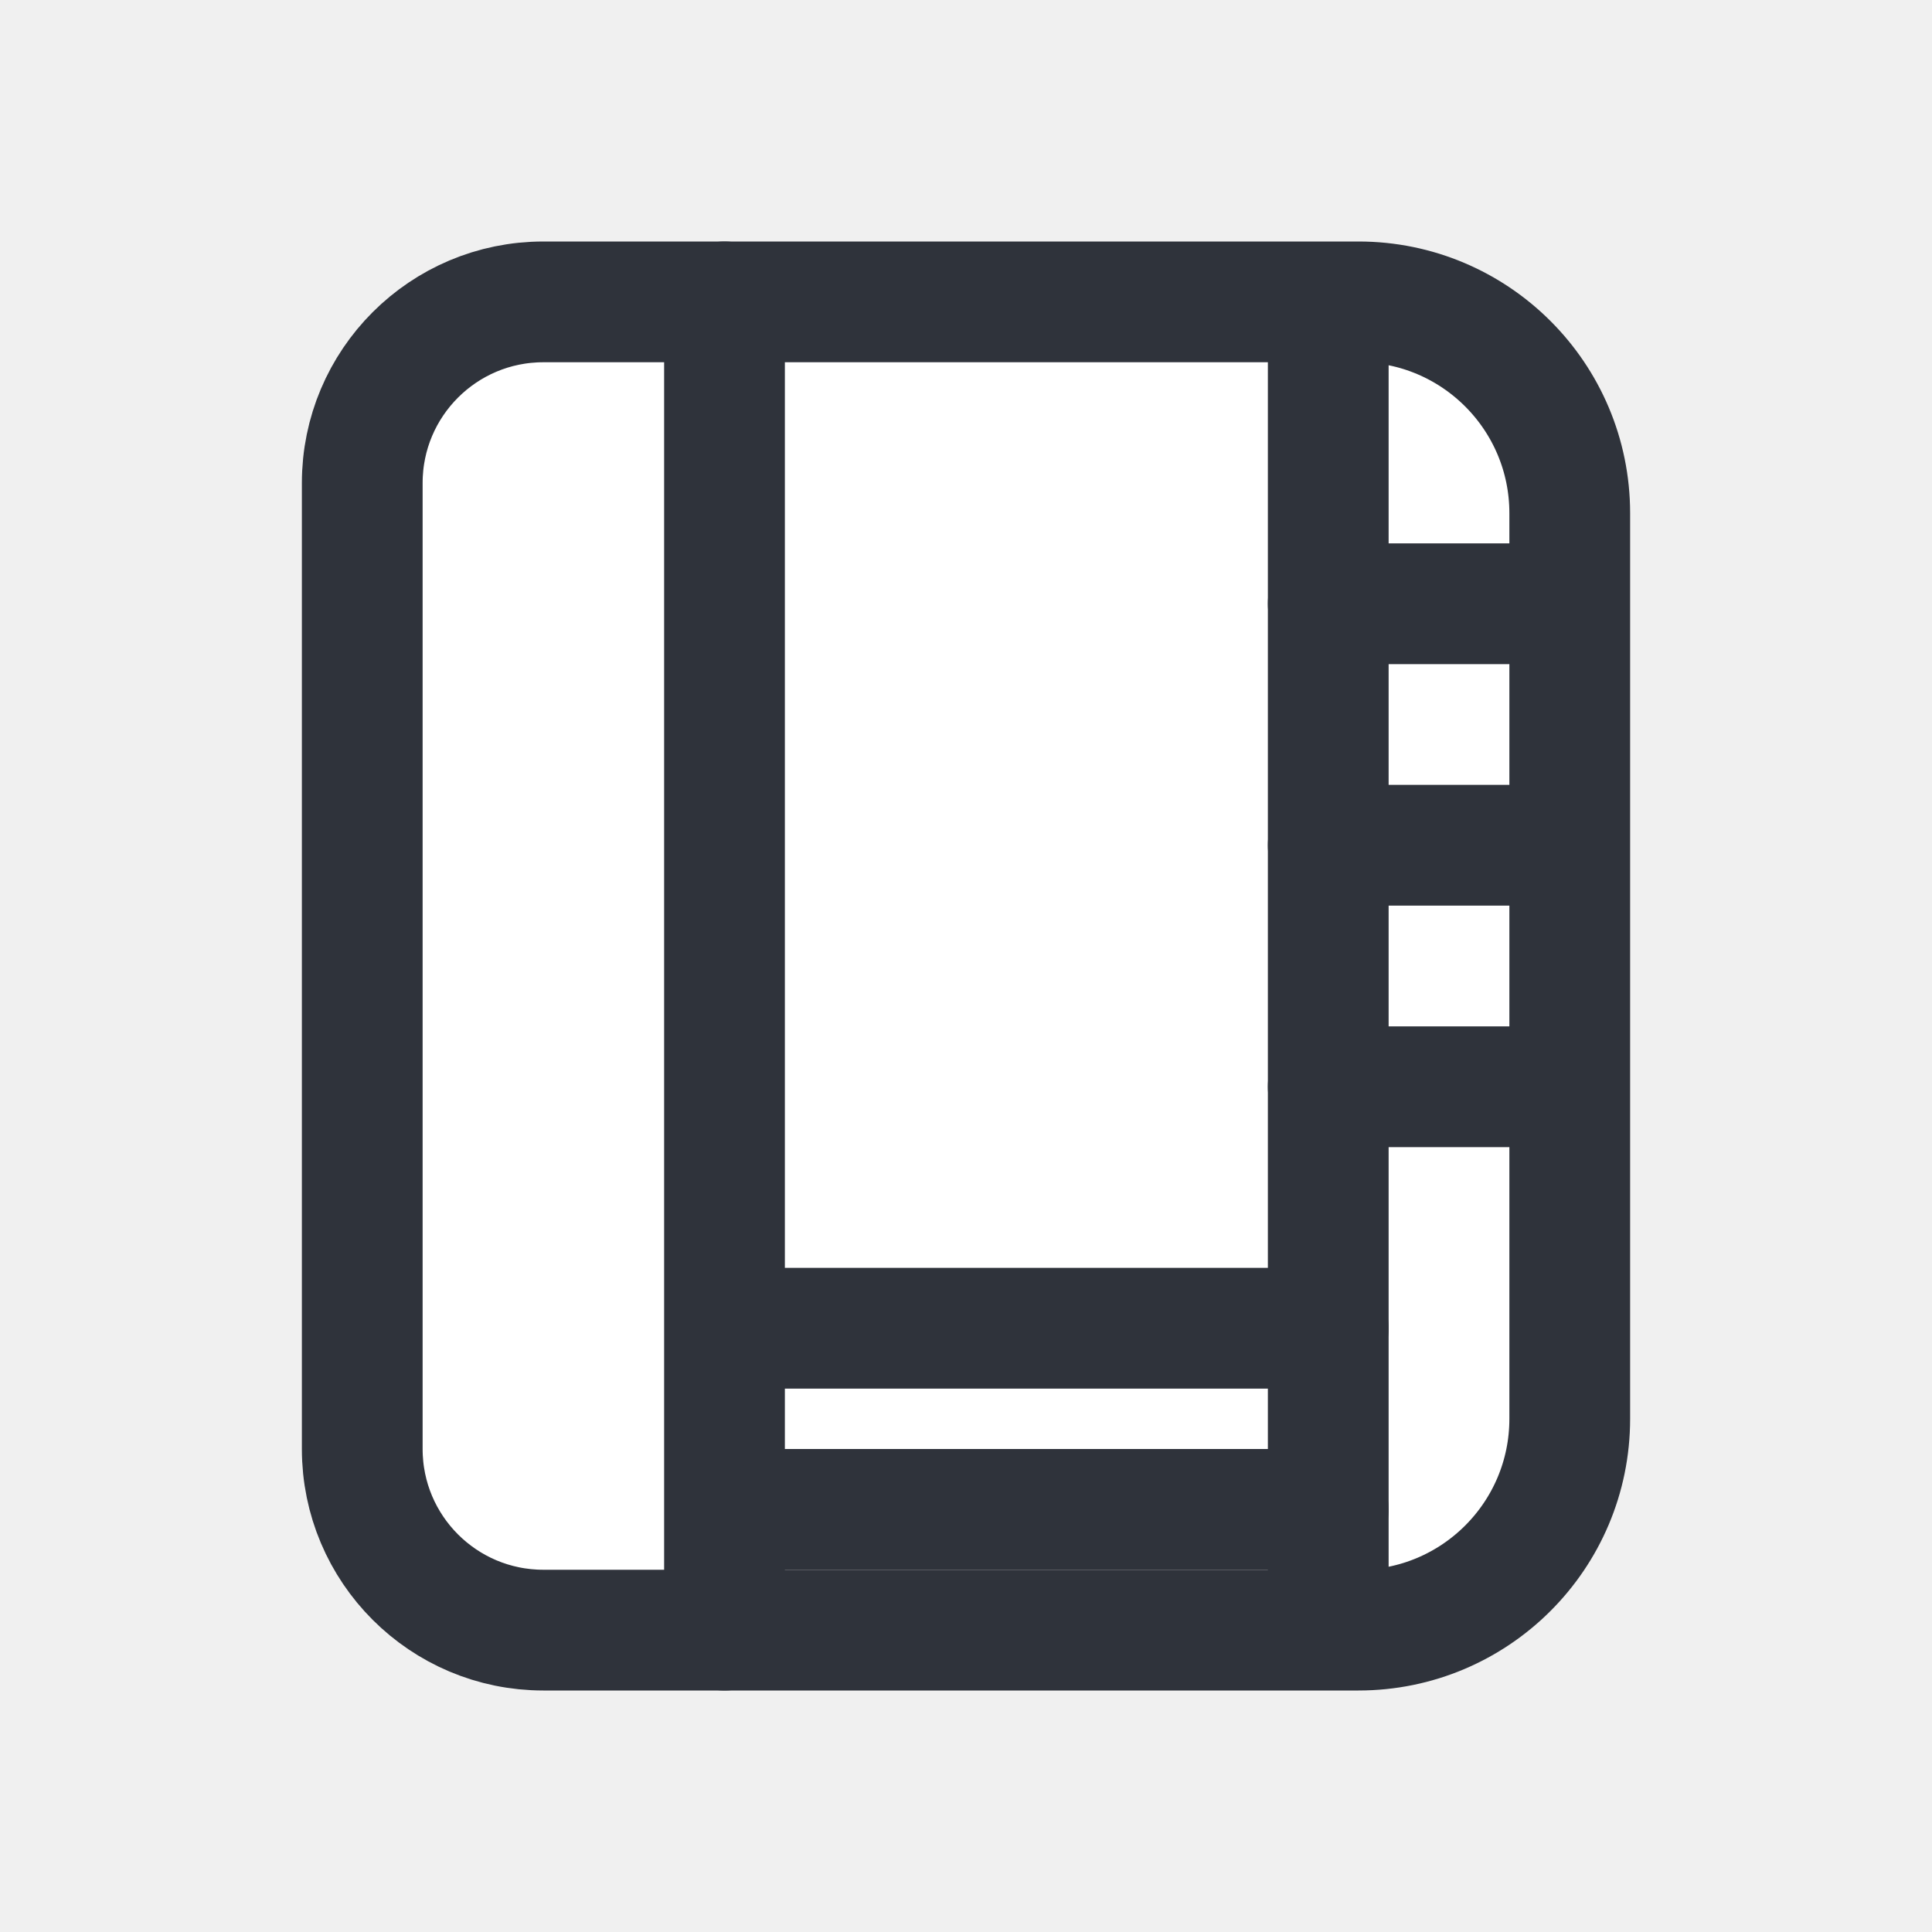
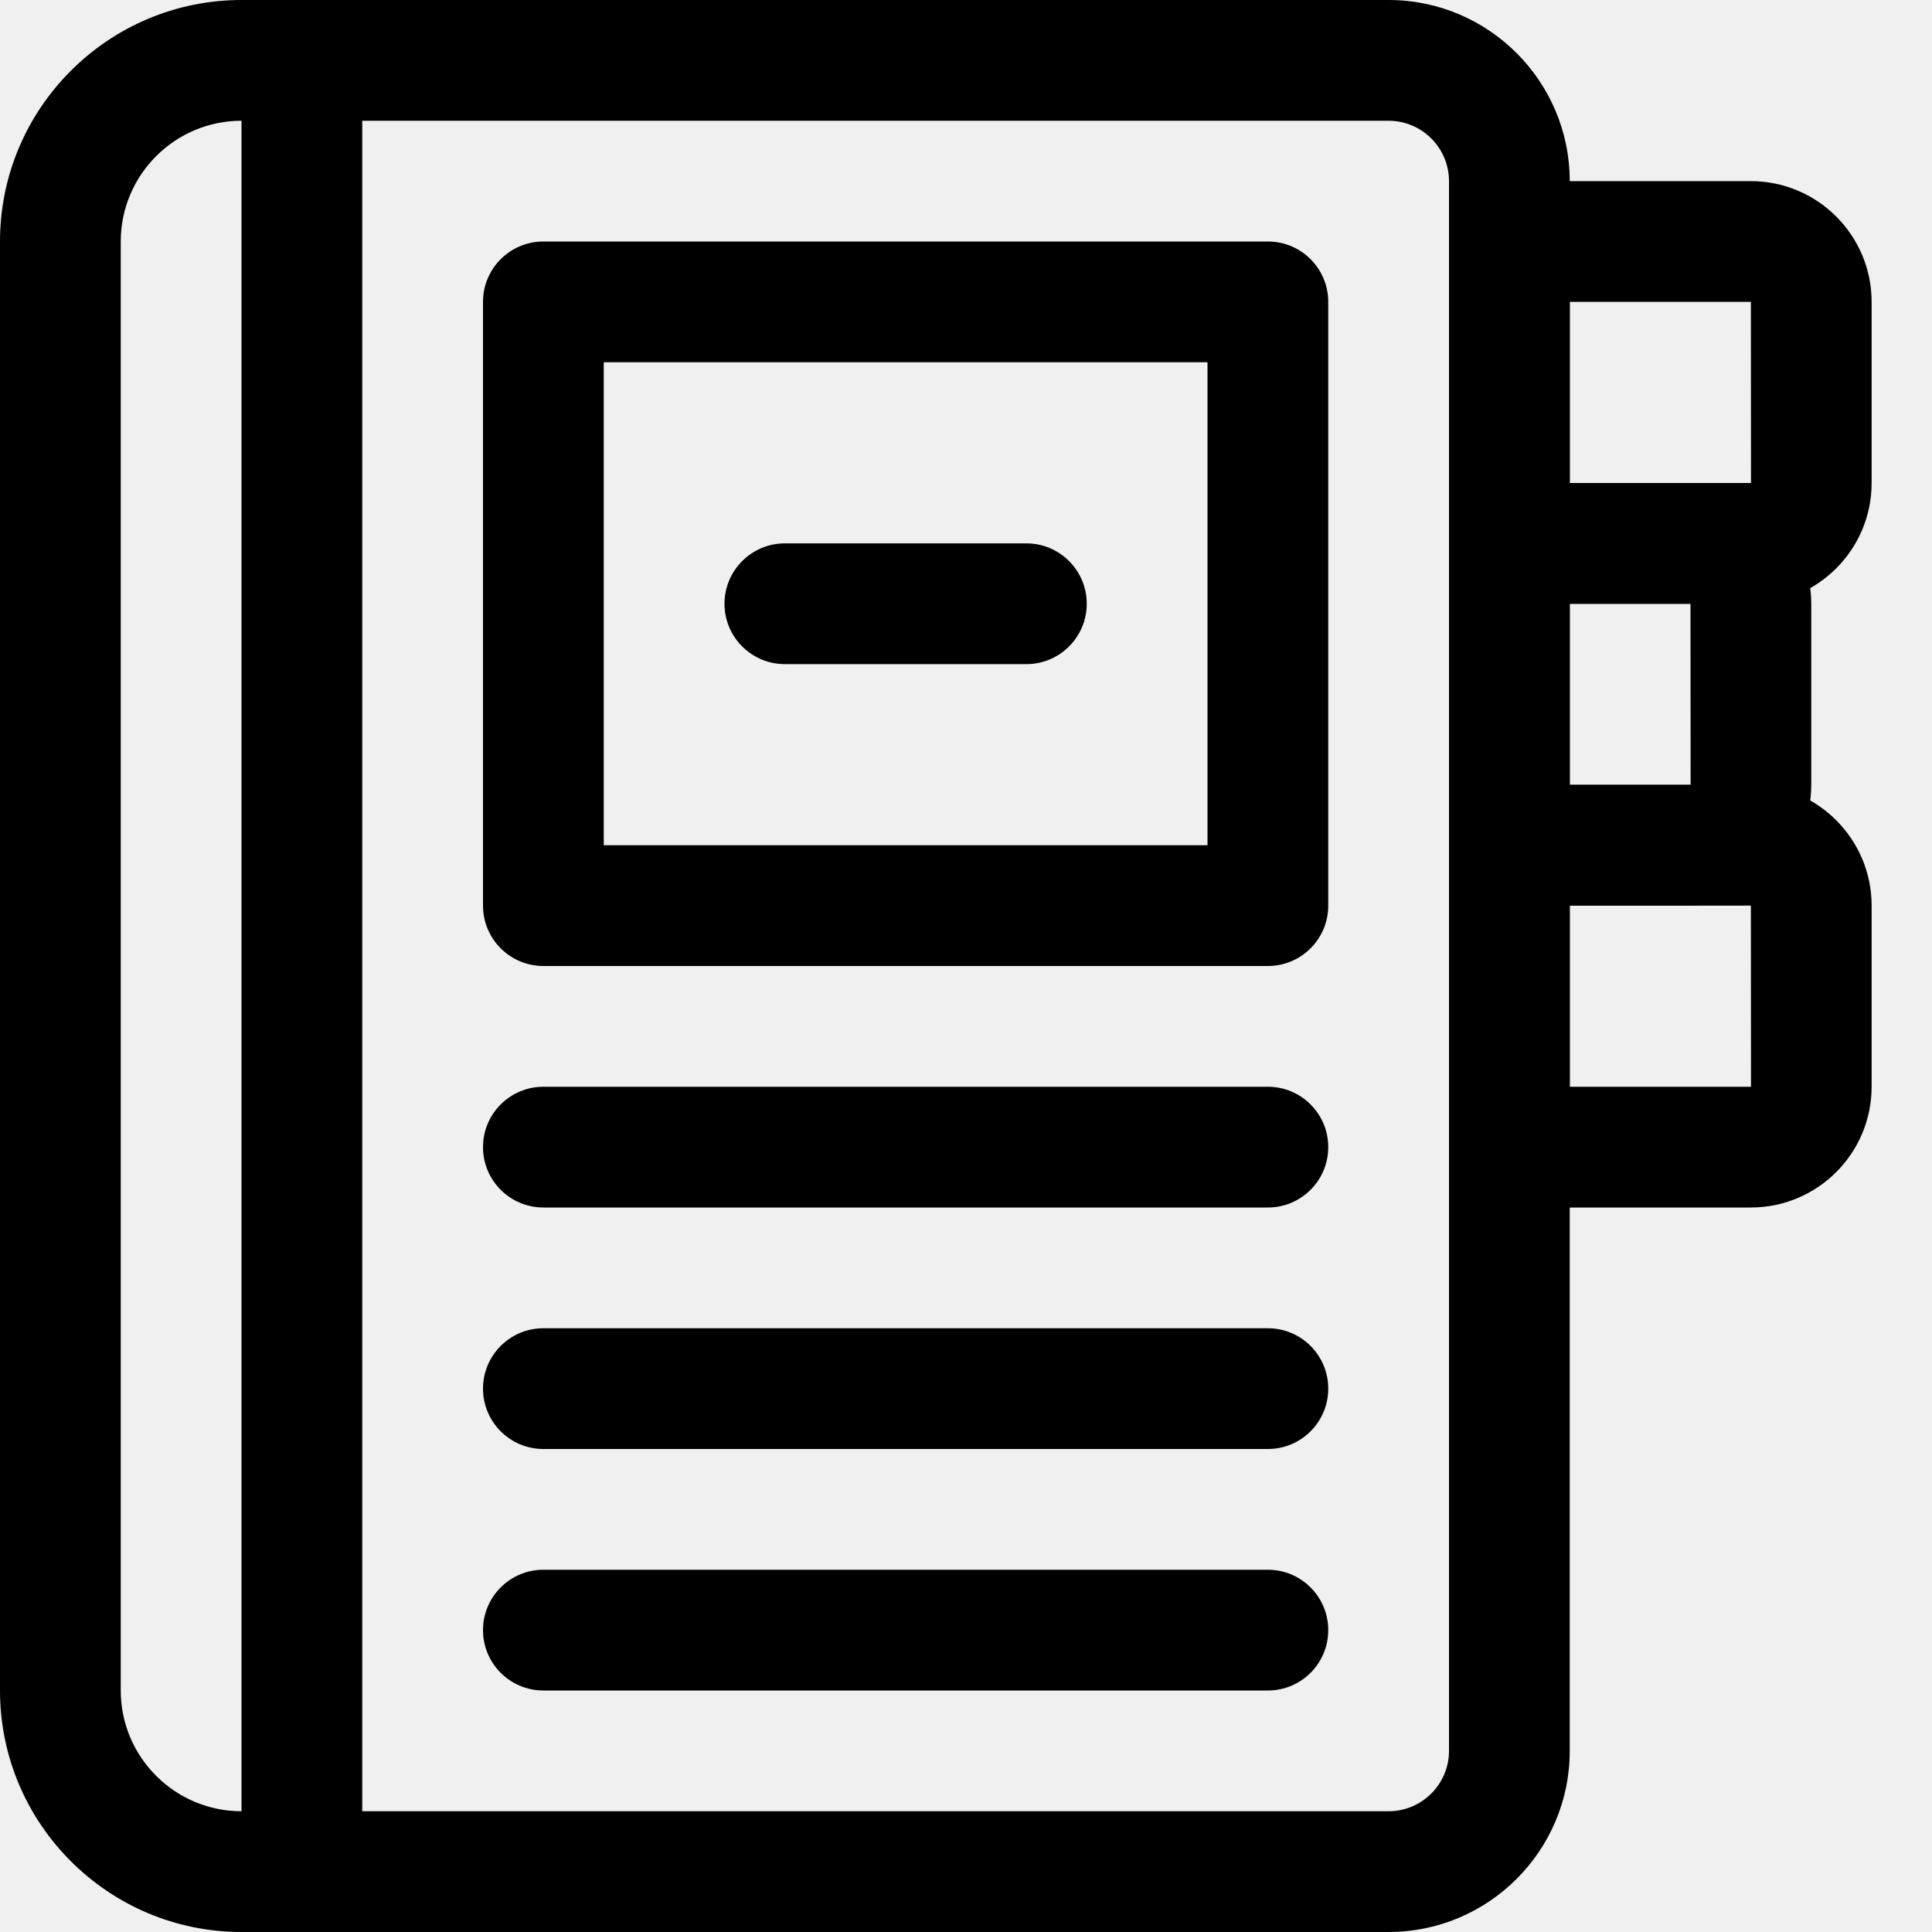
- <svg xmlns="http://www.w3.org/2000/svg" width="32" height="32" viewBox="0 0 32 32" fill="none">
-   <path d="M9 5H22.5C24.433 5 26 6.567 26 8.5V23.5C26 25.433 24.433 27 22.5 27H9C7.343 27 6 25.657 6 24V8C6 6.343 7.343 5 9 5Z" fill="#FFFFFF" stroke="#2F333B" stroke-linejoin="round" stroke-width="2" />
-   <path d="M12 5V27" stroke="#2F333B" stroke-linecap="round" stroke-width="2" />
-   <path d="M22 6V26" stroke="#2F333B" stroke-linecap="round" stroke-width="2" />
-   <path d="M13 22H22" stroke="#2F333B" stroke-linecap="round" stroke-width="2" />
-   <path d="M13 25H22" stroke="#2F333B" stroke-linecap="round" stroke-width="2" />
-   <path d="M22 10H25" stroke="#2F333B" stroke-linecap="round" stroke-width="2" />
-   <path d="M22 14H25" stroke="#2F333B" stroke-linecap="round" stroke-width="2" />
-   <path d="M22 18H25" stroke="#2F333B" stroke-linecap="round" stroke-width="2" />
+ <svg xmlns="http://www.w3.org/2000/svg" id="Layer_3" height="512" viewBox="0 0 32 32" width="512" data-name="Layer 3">
+   <path d="m23 32h-19c-2.206 0-4-1.794-4-4v-24c0-2.206 1.794-4 4-4h19c1.654 0 3 1.346 3 3v26c0 1.654-1.346 3-3 3zm-19-30c-1.103 0-2 .897-2 2v24c0 1.103.897 2 2 2h19c.551 0 1-.449 1-1v-26c0-.551-.449-1-1-1z" />
+   <path d="m5 31.979c-.552 0-1-.448-1-1v-29.979c0-.552.448-1 1-1s1 .448 1 1v29.979c0 .552-.448 1-1 1z" />
+   <path d="m21 16h-12c-.552 0-1-.448-1-1v-10c0-.552.448-1 1-1h12c.552 0 1 .448 1 1v10c0 .552-.448 1-1 1zm-11-2h10v-8h-10z" />
+   <path d="m21 20h-12c-.552 0-1-.448-1-1s.448-1 1-1h12c.552 0 1 .448 1 1s-.448 1-1 1z" />
+   <path d="m21 24h-12c-.552 0-1-.448-1-1s.448-1 1-1h12c.552 0 1 .448 1 1s-.448 1-1 1z" />
+   <path d="m21 28h-12c-.552 0-1-.448-1-1s.448-1 1-1h12c.552 0 1 .448 1 1s-.448 1-1 1z" />
+   <path d="m17 11h-4c-.552 0-1-.448-1-1s.448-1 1-1h4c.552 0 1 .448 1 1s-.448 1-1 1z" />
+   <path d="m29 10h-4c-.552 0-1-.448-1-1v-5c0-.552.448-1 1-1h4c1.103 0 2 .897 2 2v3c0 1.103-.897 2-2 2zm-3-2h3.002l-.002-3h-3z" />
+   <path d="m29 20h-4c-.552 0-1-.448-1-1v-5c0-.552.448-1 1-1h4c1.103 0 2 .897 2 2v3c0 1.103-.897 2-2 2zm-3-2h3.002l-.002-3h-3z" />
+   <path d="m28 15h-3c-.552 0-1-.448-1-1v-5c0-.552.448-1 1-1h3c1.103 0 2 .897 2 2v3c0 1.103-.897 2-2 2zm-2-2h2.002l-.002-3h-2z" />
</svg>
